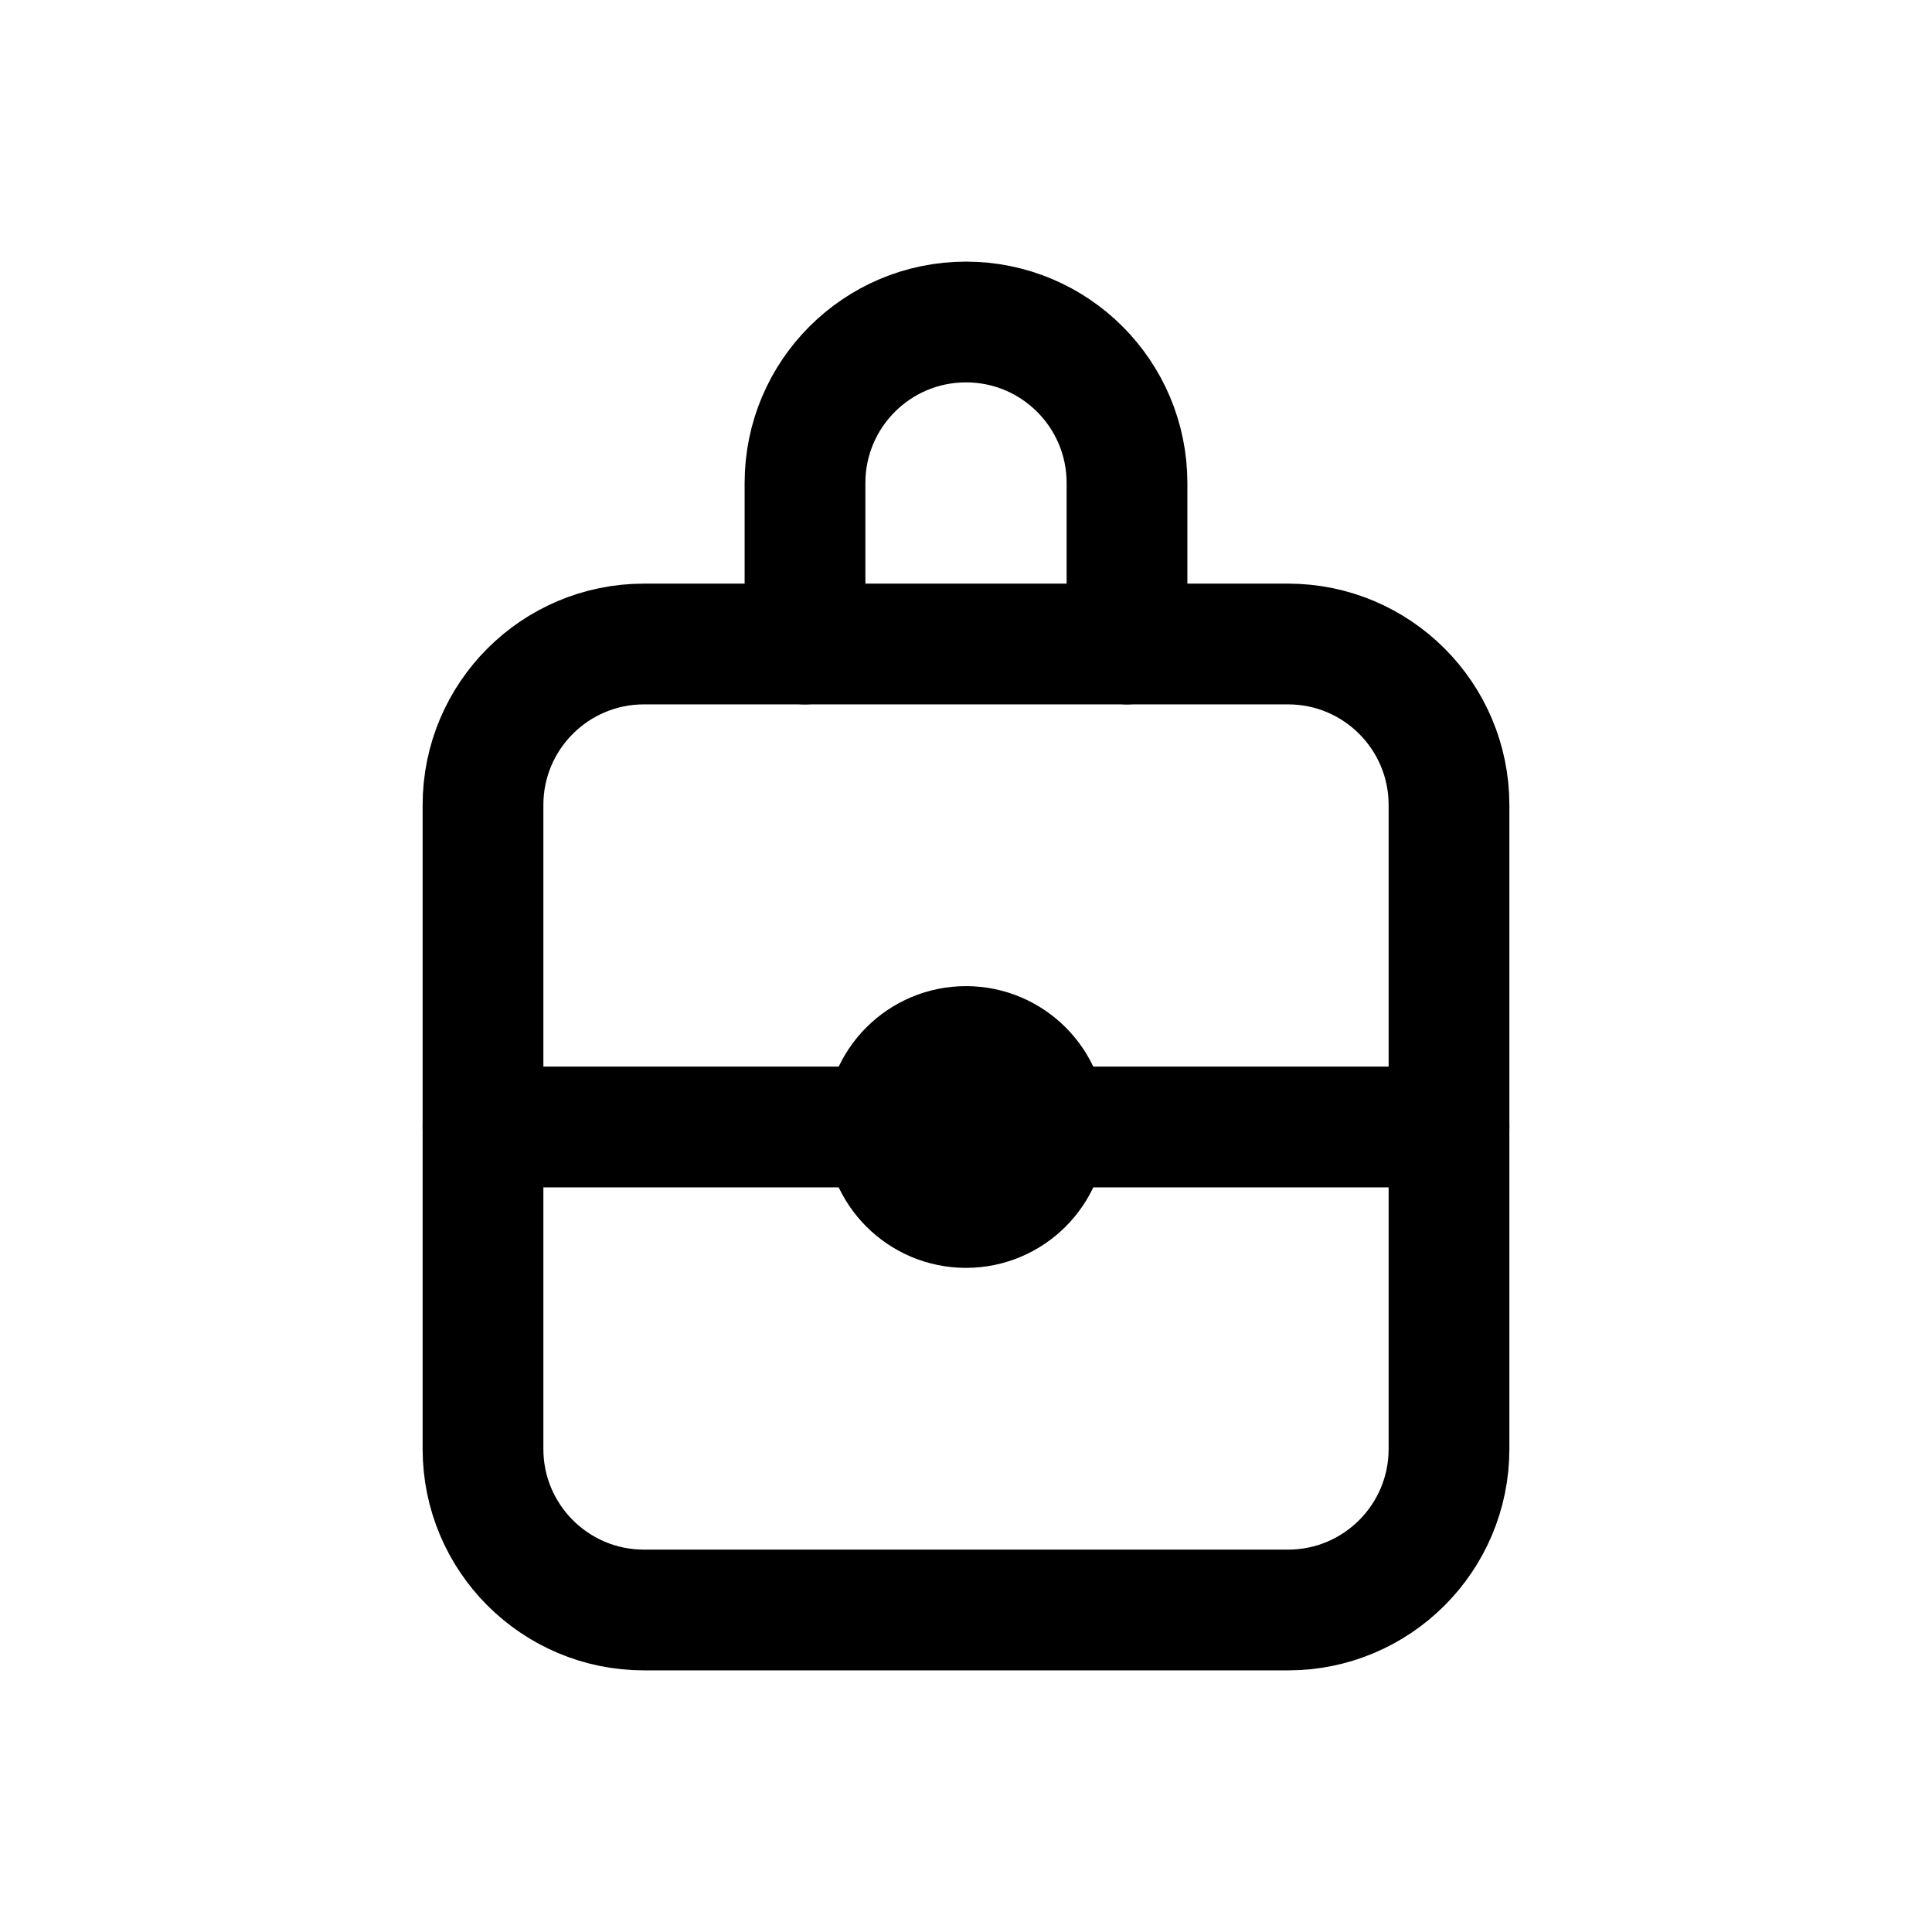
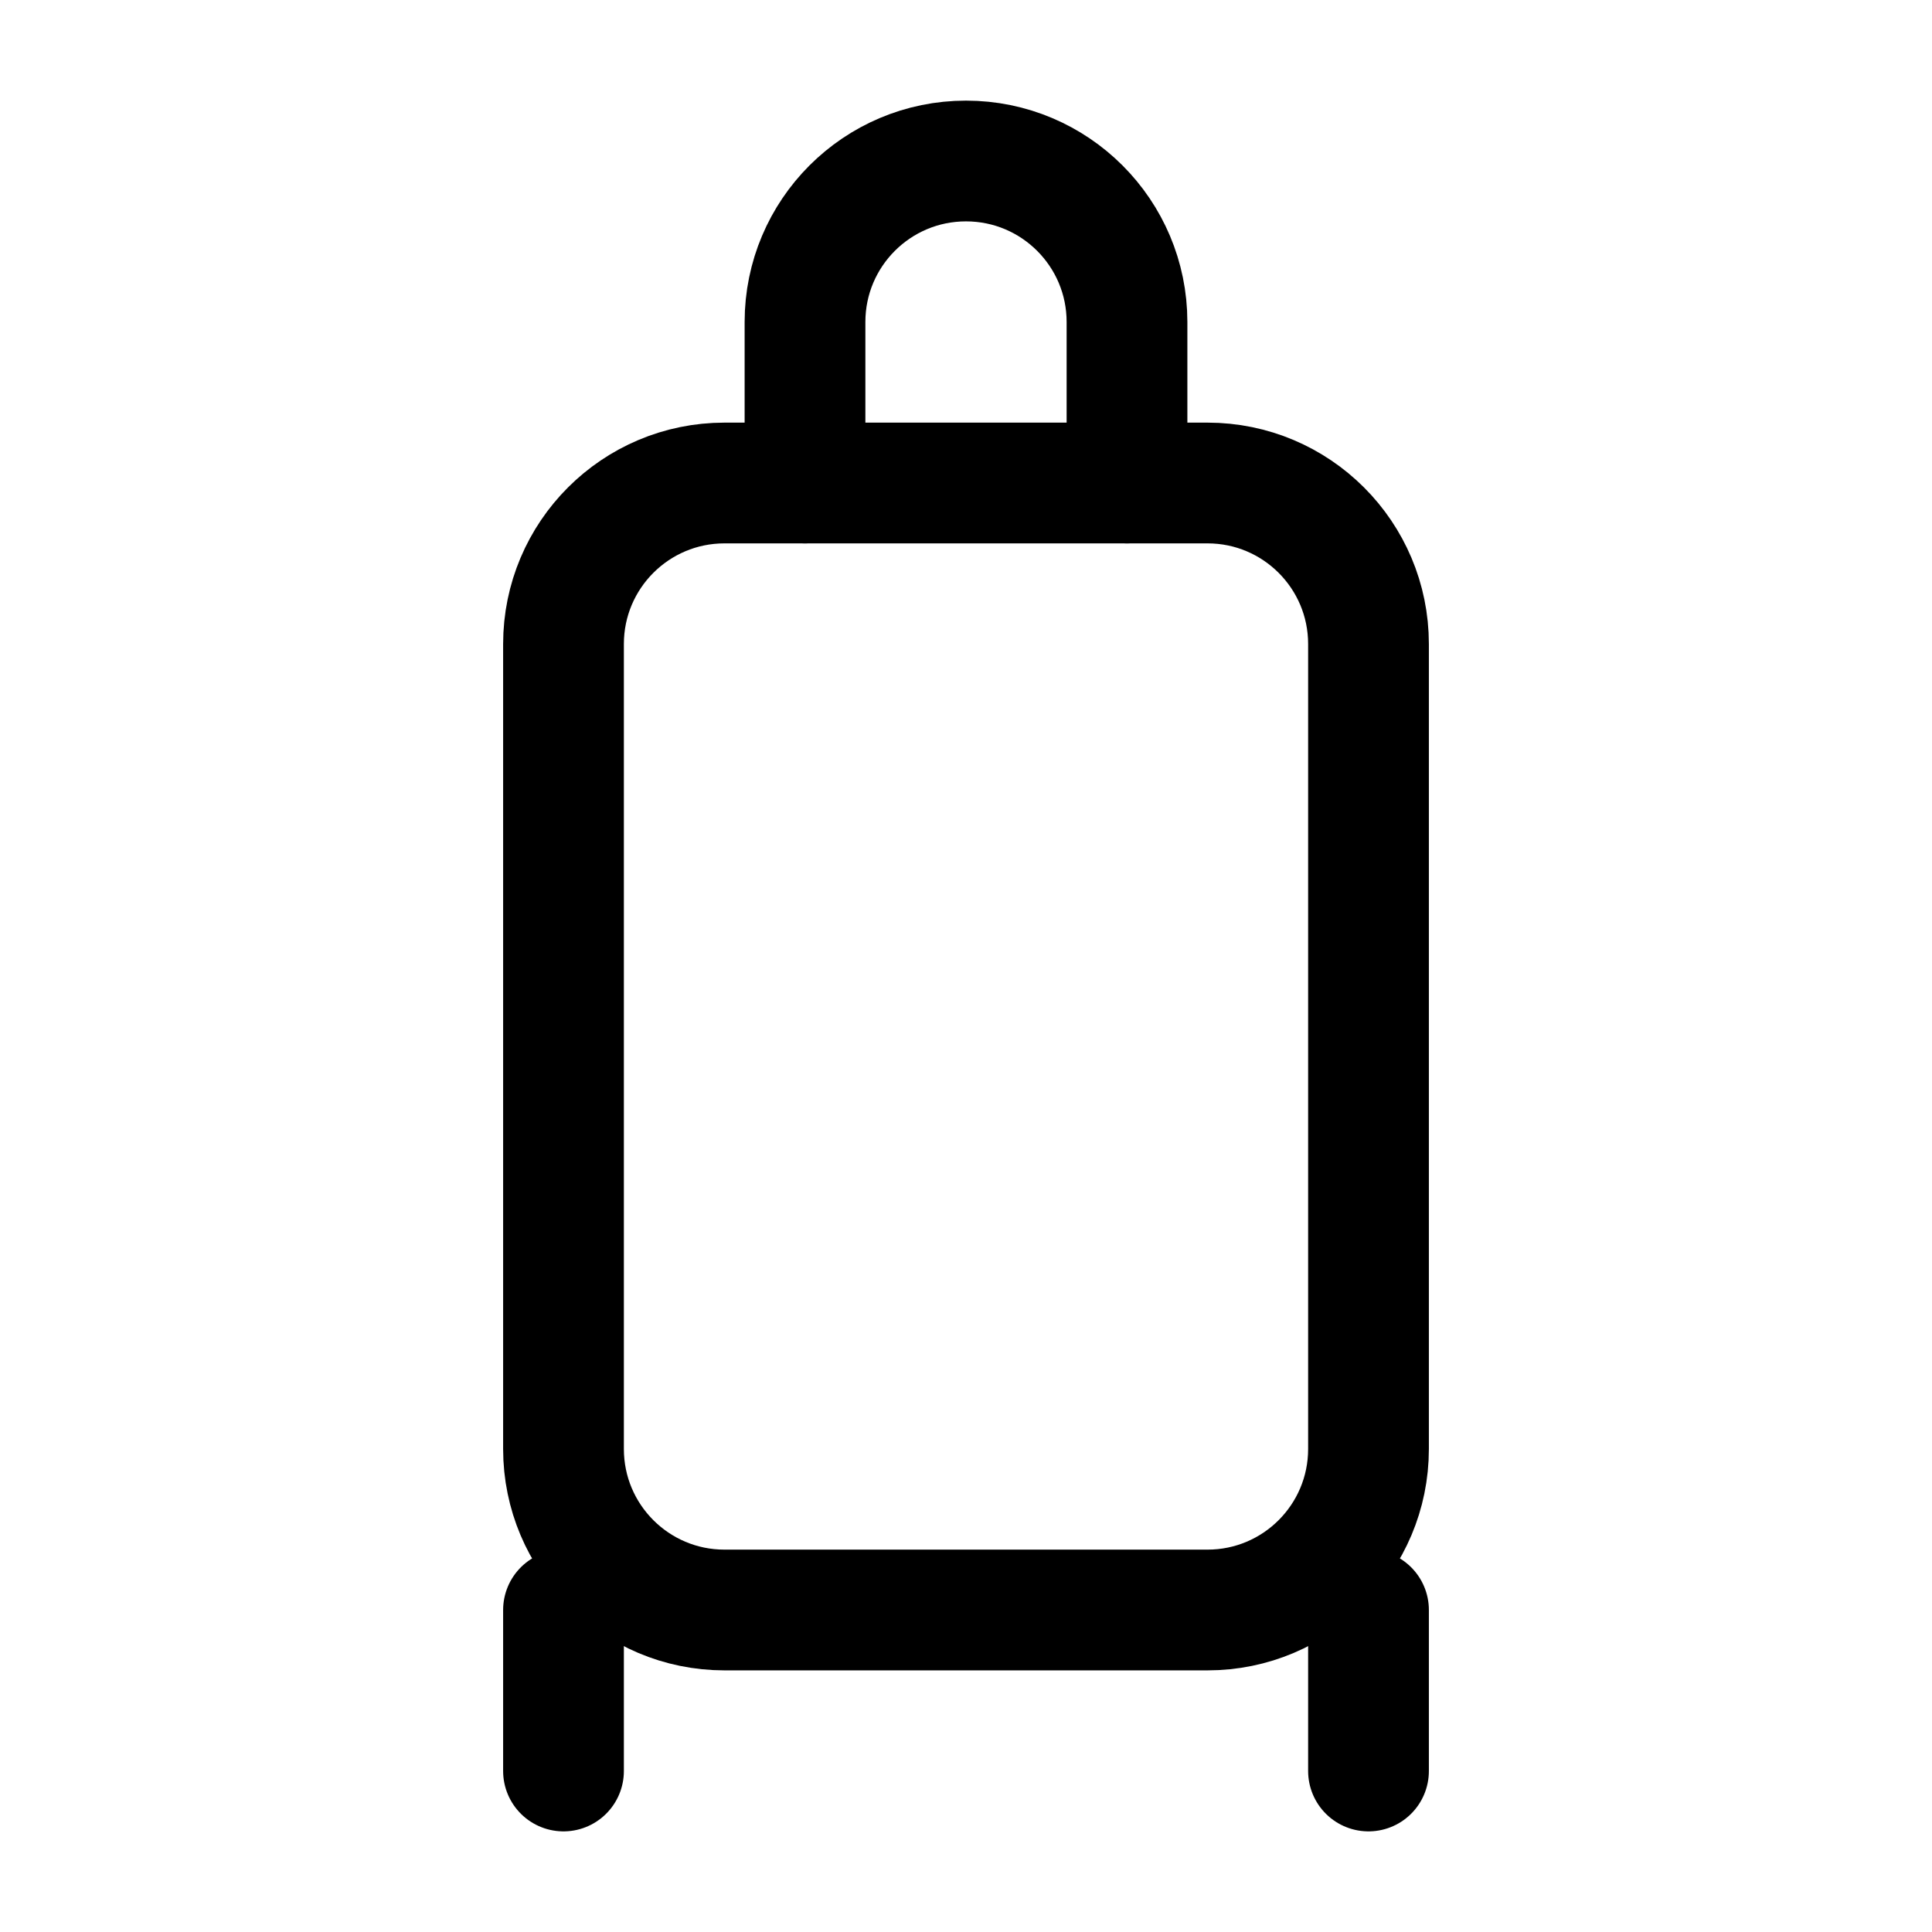
<svg xmlns="http://www.w3.org/2000/svg" viewBox="0 0 24 24" width="24" height="24" fill="none" stroke="currentColor" stroke-width="1.5" stroke-linecap="round" stroke-linejoin="round">
-   <rect x="6" y="8" width="12" height="12" rx="2" />
-   <path d="M10 8V6a2 2 0 012-2h0a2 2 0 012 2v2" />
-   <circle cx="12" cy="14" r="1" fill="currentColor" />
-   <path d="M6 14h12" />
+   <rect x="7" y="6" width="10" height="14" rx="2" />
+   <path d="M10 6V4a2 2 0 0 1 2-2 2 2 0 0 1 2 2v2" />
+   <path d="M7 20v2M17 20v2" />
</svg>
